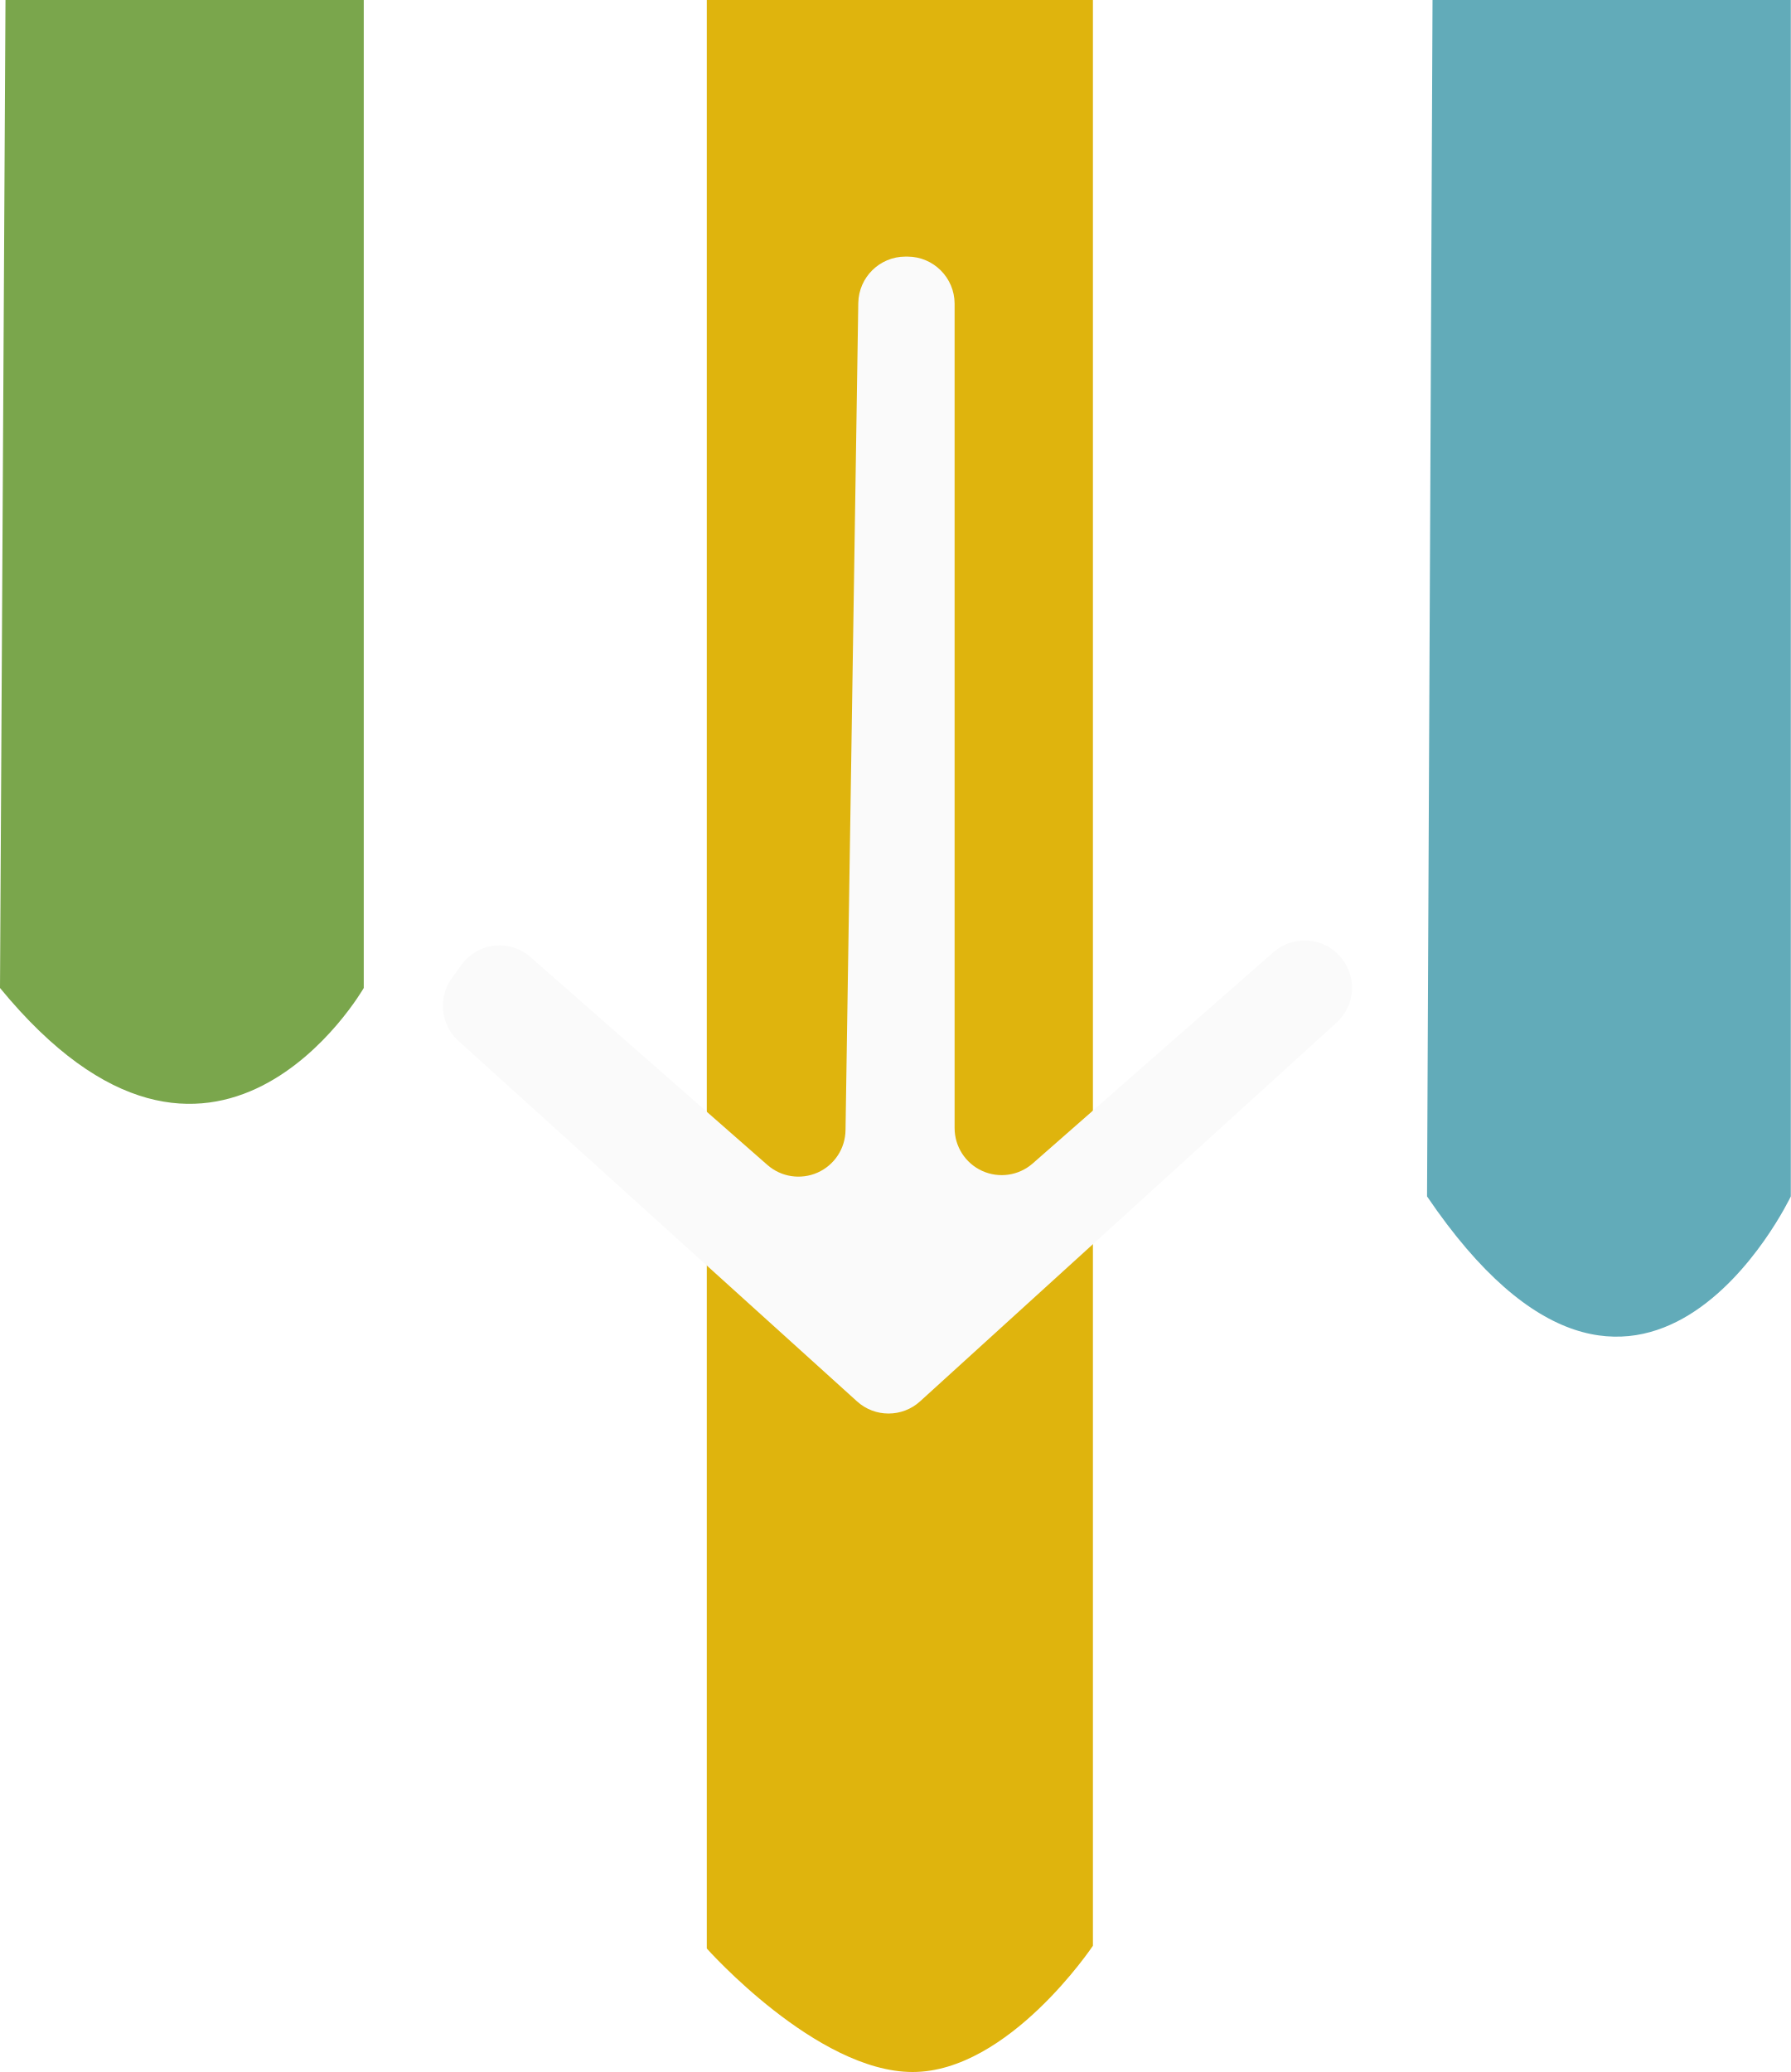
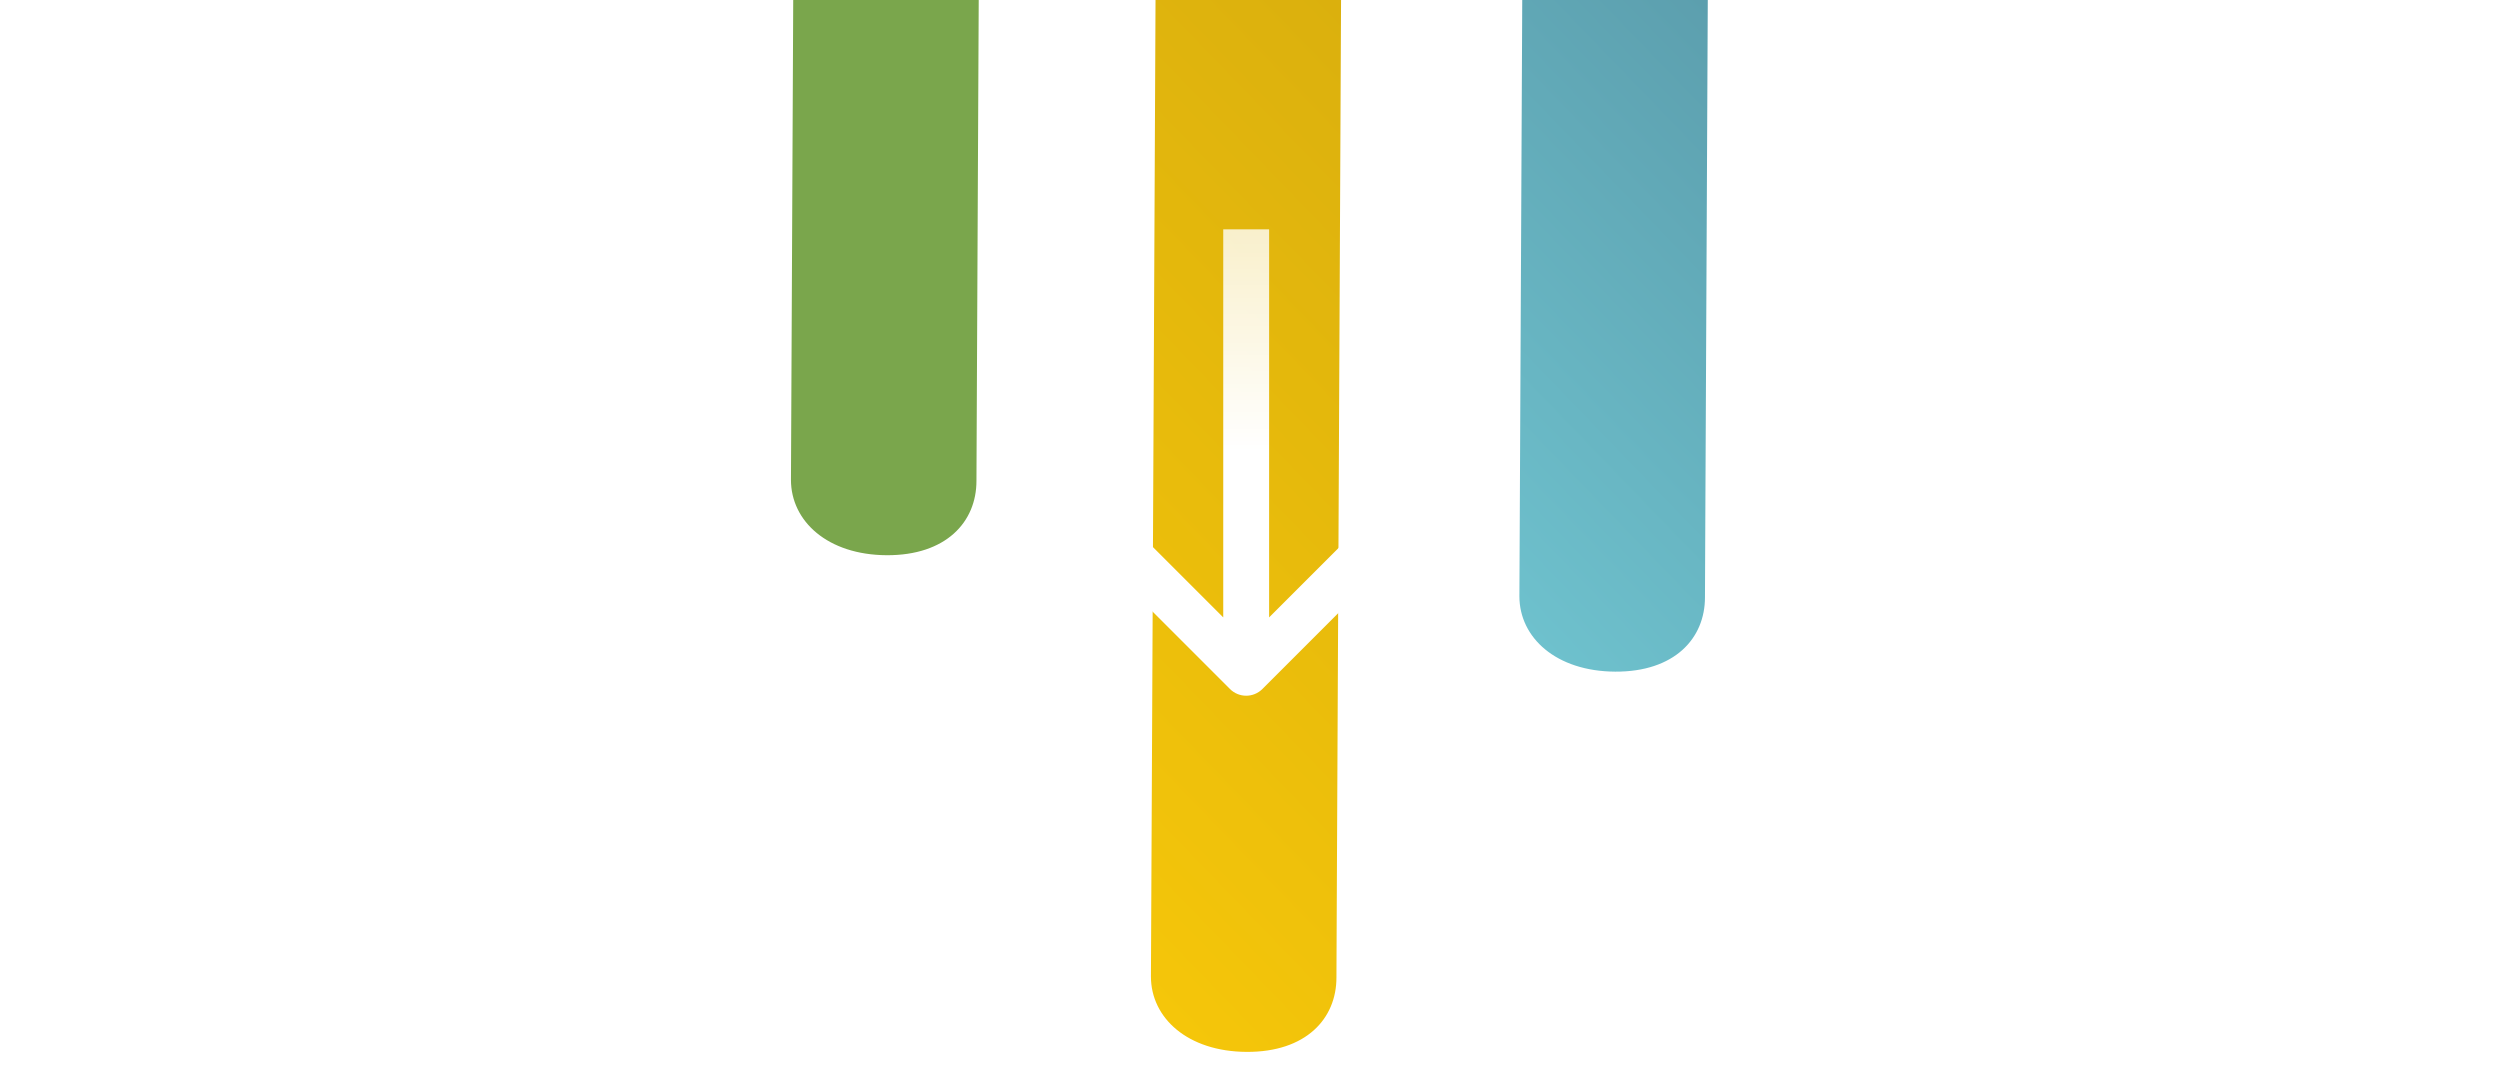
- <svg xmlns="http://www.w3.org/2000/svg" id="Layer_1" data-name="Layer 1" viewBox="0 0 130.51 151">
+ <svg xmlns="http://www.w3.org/2000/svg" width="327" height="141" viewBox="0 0 327 141" fill="none">
+   <path d="M211.274 87.851C219.01 87.886 223.015 83.528 223.01 78.12L223.063 66.368L223.643 -55.915L223.701 -67.668C223.696 -73.076 218.905 -77.484 211.169 -77.518C203.432 -77.553 199.432 -73.197 199.433 -67.787L199.391 -59.119L198.779 69.33L198.737 77.998C198.743 83.406 203.534 87.813 211.274 87.851Z" fill="url(#paint0_linear)" />
+   <path d="M163.07 137.587C170.806 137.622 174.812 133.264 174.806 127.856L174.859 116.105L175.439 -6.179L175.498 -17.932C175.492 -23.34 170.702 -27.748 162.965 -27.782C155.225 -27.82 151.228 -23.461 151.229 -18.05L151.187 -9.383L150.584 119.068L150.542 127.735C150.543 133.146 155.339 137.551 163.07 137.587Z" fill="url(#paint1_linear)" />
+   <path d="M115.985 72.622C123.721 72.656 127.726 68.298 127.72 62.89L127.774 51.139L128.354 -71.144L128.412 -82.898C128.406 -88.306 123.616 -92.713 115.88 -92.748C108.14 -92.785 104.143 -88.426 104.144 -83.016L104.102 -74.348L103.499 54.102L103.457 62.77C103.463 68.178 108.253 72.585 115.985 72.622Z" fill="url(#paint2_linear)" />
+   <path d="M160.879 90.121C162.05 91.293 163.95 91.293 165.121 90.121L184.213 71.029C185.385 69.858 185.385 67.958 184.213 66.787C183.042 65.615 181.142 65.615 179.971 66.787L163 83.757L146.029 66.787C144.858 65.615 142.958 65.615 141.787 66.787C140.615 67.958 140.615 69.858 141.787 71.029L160.879 90.121ZM160 30L160 88L166 88L166 30L160 30Z" fill="url(#paint3_linear)" />
  <defs>
-     <style>.cls-1{fill:#7aa64c;}.cls-2{fill:#62abb9;}.cls-3{fill:#dfb40d;}.cls-4{fill:#fafafa;}</style>
+     <linearGradient id="paint0_linear" x1="270.542" y1="-22.716" x2="181.29" y2="63.48" gradientUnits="userSpaceOnUse">
+       <stop stop-color="#508899" />
+       <stop offset="1" stop-color="#6EC1CD" />
+     </linearGradient>
+     <linearGradient id="paint1_linear" x1="222.337" y1="27.019" x2="133.087" y2="113.213" gradientUnits="userSpaceOnUse">
+       <stop stop-color="#D7AD0E" />
+       <stop offset="1" stop-color="#F5C60A" />
+     </linearGradient>
+     <linearGradient id="paint2_linear" x1="56.616" y1="-16.536" x2="41.718" y2="-118.06" gradientUnits="userSpaceOnUse">
+       <stop stop-color="#7AA64C" />
+       <stop offset="1" stop-color="#526D3E" />
+     </linearGradient>
+     <linearGradient id="paint3_linear" x1="163" y1="59" x2="163" y2="8.5" gradientUnits="userSpaceOnUse">
+       <stop stop-color="white" />
+       <stop offset="1" stop-color="white" stop-opacity="0.63" />
+     </linearGradient>
  </defs>
-   <path class="cls-1" d="M198,0V72s-10.91,19-26.51,0l.4-72Z" transform="translate(-171.49)" />
-   <path class="cls-2" d="M302,0V87.19s-10.91,23-26.51,0L275.89,0Z" transform="translate(-171.49)" />
-   <path class="cls-3" d="M251.14,0V141.8S245,151,238,151s-15-9-15-9V0Z" transform="translate(-171.49)" />
-   <path class="cls-4" d="M204.87,75.83l29.07,26.29a3.42,3.42,0,0,0,4.61,0l30.33-27.58a3.43,3.43,0,0,0,.12-5h0a3.44,3.44,0,0,0-4.69-.16L246.75,84.79a3.43,3.43,0,0,1-5.69-2.58l0-60.08a3.44,3.44,0,0,0-3.43-3.43h-.16a3.44,3.44,0,0,0-3.43,3.38l-.93,60.29a3.43,3.43,0,0,1-5.69,2.53L210.15,69.75a3.42,3.42,0,0,0-5,.52l-.72,1A3.44,3.44,0,0,0,204.87,75.83Z" transform="translate(-171.49)" />
</svg>
